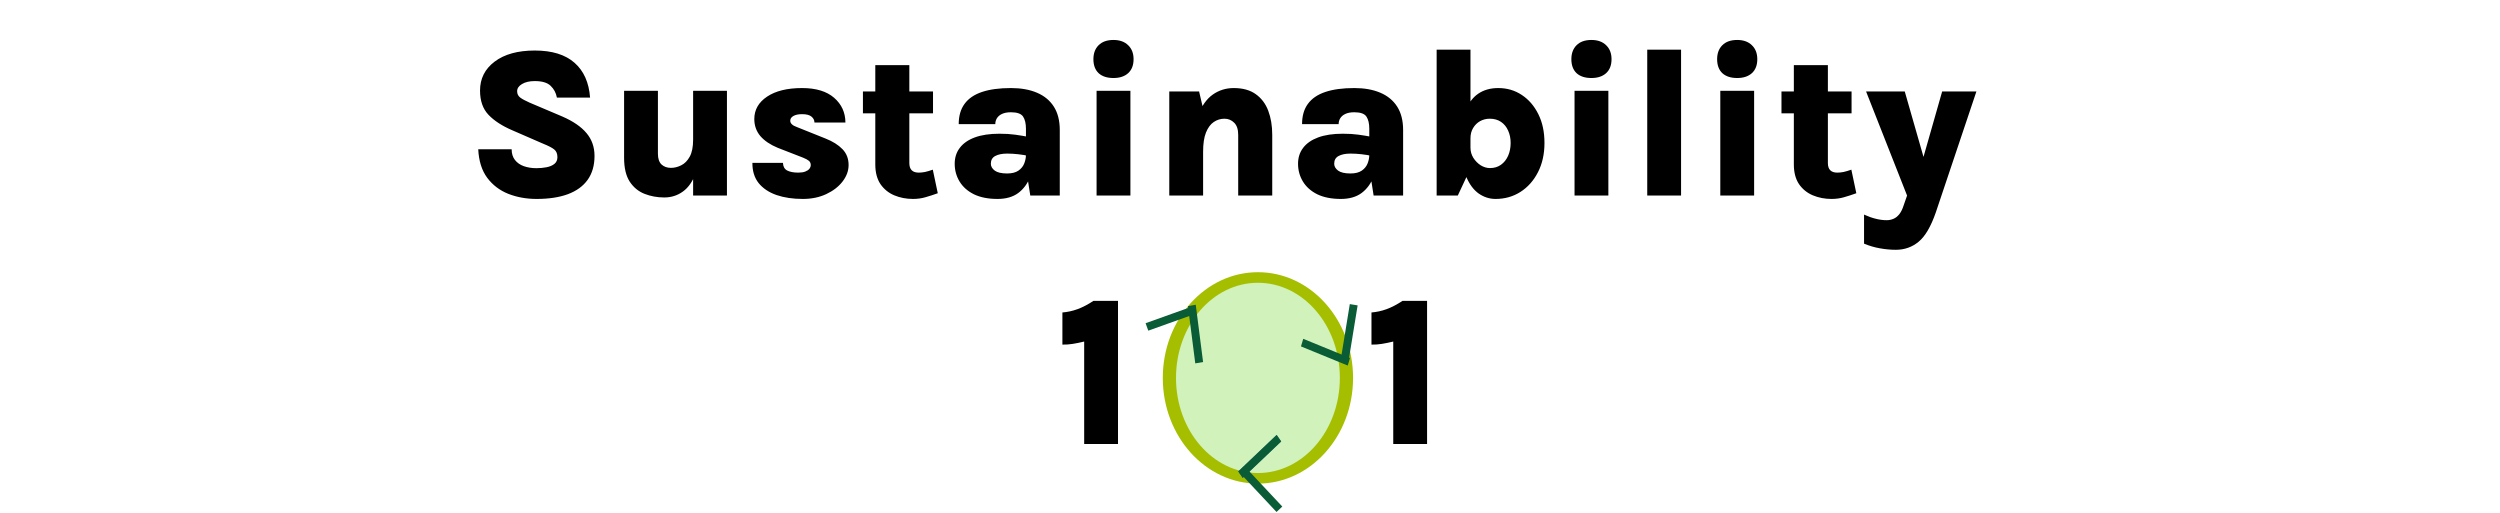
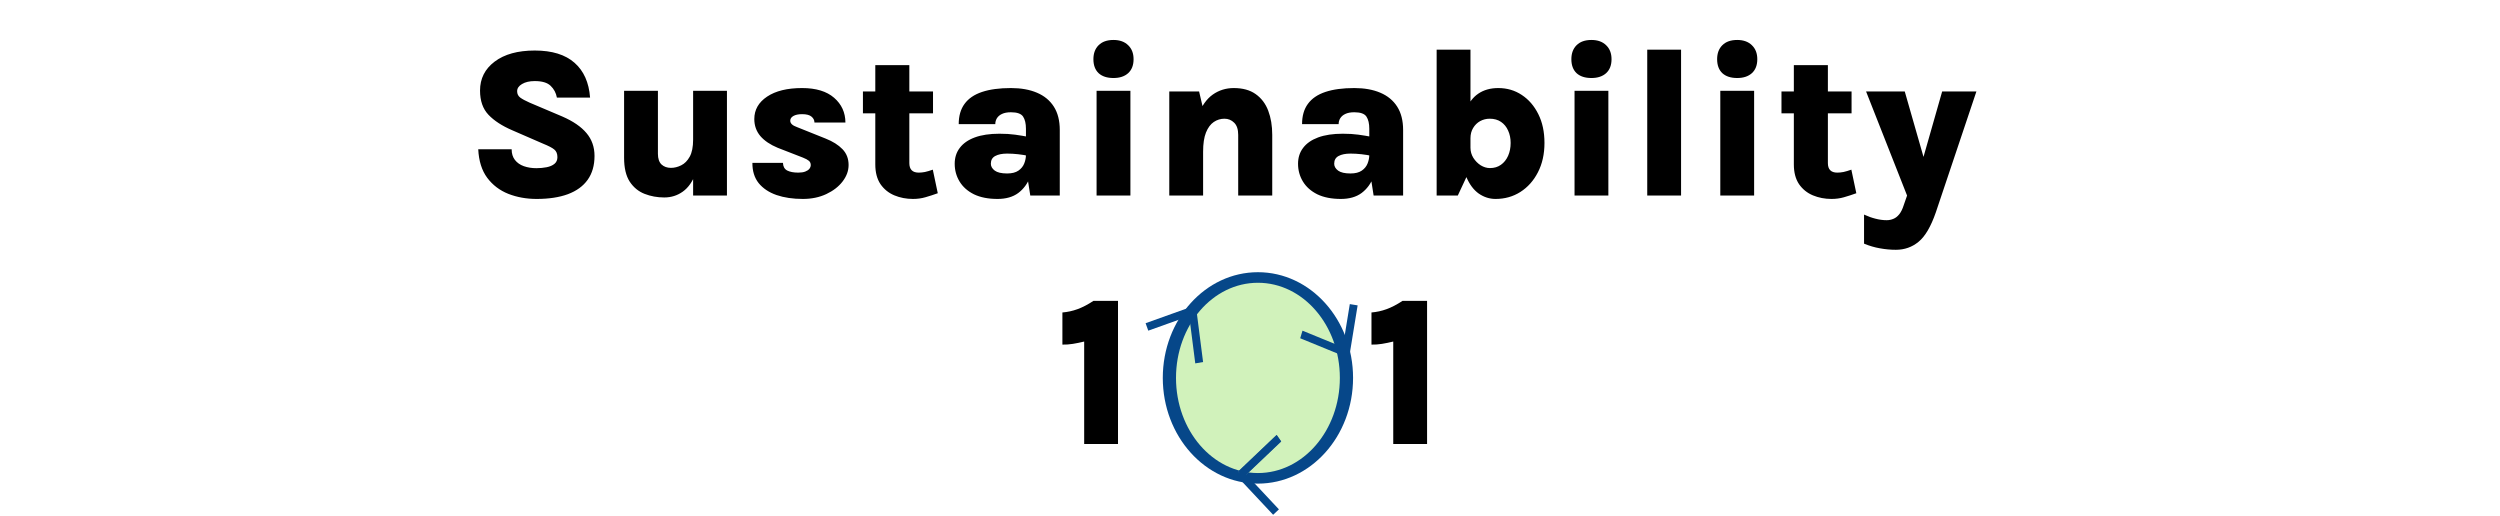
- <svg xmlns="http://www.w3.org/2000/svg" width="946" height="194" viewBox="0 0 946 194" fill="none">
+ <svg xmlns="http://www.w3.org/2000/svg" width="946" height="195" viewBox="0 0 946 195" fill="none">
  <path d="M203.046 75.28C199.206 75.28 195.646 74.64 192.366 73.36C189.086 72.053 186.419 70.027 184.366 67.28C182.313 64.507 181.179 60.907 180.966 56.48H193.606C193.606 58.107 194.019 59.453 194.846 60.52C195.673 61.587 196.793 62.373 198.206 62.88C199.646 63.387 201.233 63.64 202.966 63.64C204.353 63.64 205.646 63.52 206.846 63.28C208.073 63.04 209.059 62.613 209.806 62C210.553 61.387 210.926 60.547 210.926 59.48C210.926 58.173 210.526 57.2 209.726 56.56C208.953 55.92 207.539 55.187 205.486 54.36L193.806 49.28C189.966 47.627 186.979 45.68 184.846 43.44C182.713 41.2 181.646 38.147 181.646 34.28C181.646 29.747 183.486 26.093 187.166 23.32C190.873 20.52 195.939 19.12 202.366 19.12C208.899 19.12 213.913 20.667 217.406 23.76C220.899 26.827 222.859 31.213 223.286 36.92H210.726C210.406 35.16 209.619 33.68 208.366 32.48C207.139 31.28 205.139 30.68 202.366 30.68C200.366 30.68 198.753 31.053 197.526 31.8C196.299 32.52 195.686 33.427 195.686 34.52C195.686 35.533 196.073 36.333 196.846 36.92C197.646 37.507 198.833 38.147 200.406 38.84L212.766 44.08C216.873 45.867 219.926 47.96 221.926 50.36C223.953 52.76 224.966 55.64 224.966 59C224.966 62.6 224.099 65.613 222.366 68.04C220.659 70.44 218.166 72.253 214.886 73.48C211.633 74.68 207.686 75.28 203.046 75.28ZM262.276 34.36H275.076V74H262.276V34.36ZM236.156 34.36H248.956V58.2C248.956 60.013 249.409 61.36 250.316 62.24C251.249 63.093 252.436 63.52 253.876 63.52C255.183 63.52 256.476 63.2 257.756 62.56C259.063 61.92 260.143 60.827 260.996 59.28C261.849 57.733 262.276 55.587 262.276 52.84H265.076C265.076 58.067 264.476 62.293 263.276 65.52C262.076 68.72 260.436 71.053 258.356 72.52C256.303 73.987 253.969 74.72 251.356 74.72C248.716 74.72 246.236 74.267 243.916 73.36C241.596 72.453 239.716 70.907 238.276 68.72C236.863 66.533 236.156 63.52 236.156 59.68V34.36ZM303.789 75.28C300.029 75.28 296.709 74.787 293.829 73.8C290.949 72.787 288.696 71.28 287.069 69.28C285.469 67.253 284.682 64.707 284.709 61.64H296.269C296.322 63.027 296.856 63.987 297.869 64.52C298.909 65.053 300.309 65.32 302.069 65.32C303.136 65.32 304.016 65.187 304.709 64.92C305.402 64.653 305.922 64.307 306.269 63.88C306.616 63.427 306.789 62.947 306.789 62.44C306.789 61.773 306.549 61.24 306.069 60.84C305.589 60.44 304.842 60.04 303.829 59.64L294.269 55.92C291.442 54.747 289.256 53.267 287.709 51.48C286.189 49.667 285.429 47.52 285.429 45.04C285.429 41.547 287.042 38.72 290.269 36.56C293.496 34.4 297.909 33.32 303.509 33.32C308.762 33.32 312.802 34.547 315.629 37C318.456 39.453 319.882 42.573 319.909 46.36H308.189C308.189 45.507 307.829 44.773 307.109 44.16C306.389 43.52 305.189 43.2 303.509 43.2C302.122 43.2 301.029 43.427 300.229 43.88C299.429 44.333 299.029 44.933 299.029 45.68C299.029 46.693 299.869 47.493 301.549 48.08L312.429 52.44C315.122 53.507 317.242 54.84 318.789 56.44C320.336 58.04 321.109 60.04 321.109 62.44C321.109 64.627 320.349 66.707 318.829 68.68C317.336 70.627 315.282 72.213 312.669 73.44C310.056 74.667 307.096 75.28 303.789 75.28ZM345.453 75.28C342.946 75.28 340.599 74.827 338.413 73.92C336.253 73.013 334.506 71.6 333.173 69.68C331.866 67.733 331.213 65.24 331.213 62.2V24.64H344.093V61.72C344.093 64.12 345.279 65.32 347.653 65.32C348.399 65.32 349.186 65.24 350.013 65.08C350.866 64.893 351.853 64.6 352.973 64.2L354.853 73.12C353.226 73.707 351.666 74.213 350.173 74.64C348.706 75.067 347.133 75.28 345.453 75.28ZM326.533 42.88V34.6H353.053V42.88H326.533ZM389.858 74L388.218 63.48V48.72C388.218 46.747 387.858 45.213 387.138 44.12C386.418 43.027 384.884 42.48 382.538 42.48C381.151 42.48 380.018 42.693 379.138 43.12C378.284 43.52 377.644 44.067 377.218 44.76C376.818 45.427 376.618 46.16 376.618 46.96H362.778C362.778 43.867 363.511 41.32 364.978 39.32C366.444 37.293 368.644 35.787 371.578 34.8C374.511 33.813 378.164 33.32 382.538 33.32C386.351 33.32 389.631 33.907 392.378 35.08C395.151 36.253 397.284 38.013 398.778 40.36C400.271 42.707 401.018 45.653 401.018 49.2V74H389.858ZM377.458 75.28C373.938 75.28 370.964 74.693 368.538 73.52C366.138 72.32 364.324 70.707 363.098 68.68C361.871 66.653 361.258 64.413 361.258 61.96C361.258 59.64 361.898 57.64 363.178 55.96C364.458 54.253 366.351 52.933 368.858 52C371.391 51.067 374.498 50.6 378.178 50.6C380.418 50.6 382.391 50.72 384.098 50.96C385.831 51.2 387.604 51.493 389.418 51.84V59.04C388.084 58.747 386.698 58.52 385.258 58.36C383.844 58.2 382.458 58.12 381.098 58.12C379.204 58.12 377.698 58.427 376.578 59.04C375.484 59.627 374.938 60.6 374.938 61.96C374.938 62.947 375.431 63.813 376.418 64.56C377.404 65.28 378.964 65.64 381.098 65.64C382.911 65.64 384.338 65.28 385.378 64.56C386.418 63.84 387.151 62.933 387.578 61.84C388.004 60.747 388.218 59.667 388.218 58.6H391.218C391.218 61.64 390.738 64.427 389.778 66.96C388.818 69.493 387.324 71.52 385.298 73.04C383.271 74.533 380.658 75.28 377.458 75.28ZM421.345 29.52C418.919 29.52 417.039 28.907 415.705 27.68C414.399 26.427 413.745 24.667 413.745 22.4C413.745 20.187 414.399 18.427 415.705 17.12C417.039 15.787 418.919 15.12 421.345 15.12C423.692 15.12 425.545 15.787 426.905 17.12C428.265 18.427 428.945 20.187 428.945 22.4C428.945 24.667 428.265 26.427 426.905 27.68C425.545 28.907 423.692 29.52 421.345 29.52ZM414.945 74V34.36H427.745V74H414.945ZM468.535 74V51.04C468.535 48.96 468.029 47.427 467.015 46.44C466.002 45.427 464.775 44.92 463.335 44.92C461.869 44.92 460.522 45.333 459.295 46.16C458.069 46.987 457.082 48.32 456.335 50.16C455.615 51.973 455.255 54.387 455.255 57.4H451.375C451.375 51.747 452.042 47.147 453.375 43.6C454.735 40.053 456.575 37.453 458.895 35.8C461.242 34.147 463.895 33.32 466.855 33.32C470.242 33.32 473.002 34.08 475.135 35.6C477.295 37.12 478.882 39.213 479.895 41.88C480.909 44.547 481.415 47.6 481.415 51.04V74H468.535ZM442.455 74V34.6H453.735L455.255 41.12V74H442.455ZM519.78 74L518.14 63.48V48.72C518.14 46.747 517.78 45.213 517.06 44.12C516.34 43.027 514.806 42.48 512.46 42.48C511.073 42.48 509.94 42.693 509.06 43.12C508.206 43.52 507.566 44.067 507.14 44.76C506.74 45.427 506.54 46.16 506.54 46.96H492.7C492.7 43.867 493.433 41.32 494.9 39.32C496.366 37.293 498.566 35.787 501.5 34.8C504.433 33.813 508.086 33.32 512.46 33.32C516.273 33.32 519.553 33.907 522.3 35.08C525.073 36.253 527.206 38.013 528.7 40.36C530.193 42.707 530.94 45.653 530.94 49.2V74H519.78ZM507.38 75.28C503.86 75.28 500.886 74.693 498.46 73.52C496.06 72.32 494.246 70.707 493.02 68.68C491.793 66.653 491.18 64.413 491.18 61.96C491.18 59.64 491.82 57.64 493.1 55.96C494.38 54.253 496.273 52.933 498.78 52C501.313 51.067 504.42 50.6 508.1 50.6C510.34 50.6 512.313 50.72 514.02 50.96C515.753 51.2 517.526 51.493 519.34 51.84V59.04C518.006 58.747 516.62 58.52 515.18 58.36C513.766 58.2 512.38 58.12 511.02 58.12C509.126 58.12 507.62 58.427 506.5 59.04C505.406 59.627 504.86 60.6 504.86 61.96C504.86 62.947 505.353 63.813 506.34 64.56C507.326 65.28 508.886 65.64 511.02 65.64C512.833 65.64 514.26 65.28 515.3 64.56C516.34 63.84 517.073 62.933 517.5 61.84C517.926 60.747 518.14 59.667 518.14 58.6H521.14C521.14 61.64 520.66 64.427 519.7 66.96C518.74 69.493 517.246 71.52 515.22 73.04C513.193 74.533 510.58 75.28 507.38 75.28ZM565.907 75.28C563.641 75.28 561.521 74.6 559.547 73.24C557.601 71.853 556.027 69.733 554.827 66.88C553.654 64 553.067 60.333 553.067 55.88H556.427C556.427 57.267 556.787 58.547 557.507 59.72C558.254 60.893 559.187 61.84 560.307 62.56C561.454 63.253 562.614 63.6 563.787 63.6C565.414 63.6 566.801 63.187 567.947 62.36C569.121 61.533 570.027 60.4 570.667 58.96C571.307 57.52 571.627 55.893 571.627 54.08C571.627 52.347 571.307 50.787 570.667 49.4C570.054 48.013 569.161 46.92 567.987 46.12C566.814 45.32 565.387 44.92 563.707 44.92C562.401 44.92 561.187 45.227 560.067 45.84C558.974 46.453 558.094 47.32 557.427 48.44C556.761 49.533 556.427 50.827 556.427 52.32H553.067C553.067 48.08 553.601 44.56 554.667 41.76C555.761 38.933 557.334 36.827 559.387 35.44C561.467 34.027 563.987 33.32 566.947 33.32C570.254 33.32 573.214 34.187 575.827 35.92C578.467 37.653 580.561 40.08 582.107 43.2C583.654 46.293 584.427 49.92 584.427 54.08C584.427 58.293 583.601 62 581.947 65.2C580.321 68.373 578.107 70.853 575.307 72.64C572.534 74.4 569.401 75.28 565.907 75.28ZM543.627 74V18.8H556.427V63.72L551.627 74H543.627ZM602.205 29.52C599.778 29.52 597.898 28.907 596.565 27.68C595.258 26.427 594.605 24.667 594.605 22.4C594.605 20.187 595.258 18.427 596.565 17.12C597.898 15.787 599.778 15.12 602.205 15.12C604.551 15.12 606.405 15.787 607.765 17.12C609.125 18.427 609.805 20.187 609.805 22.4C609.805 24.667 609.125 26.427 607.765 27.68C606.405 28.907 604.551 29.52 602.205 29.52ZM595.805 74V34.36H608.605V74H595.805ZM623.315 74V18.8H636.115V74H623.315ZM657.361 29.52C654.934 29.52 653.054 28.907 651.721 27.68C650.414 26.427 649.761 24.667 649.761 22.4C649.761 20.187 650.414 18.427 651.721 17.12C653.054 15.787 654.934 15.12 657.361 15.12C659.708 15.12 661.561 15.787 662.921 17.12C664.281 18.427 664.961 20.187 664.961 22.4C664.961 24.667 664.281 26.427 662.921 27.68C661.561 28.907 659.708 29.52 657.361 29.52ZM650.961 74V34.36H663.761V74H650.961ZM693.031 75.28C690.524 75.28 688.178 74.827 685.991 73.92C683.831 73.013 682.084 71.6 680.751 69.68C679.444 67.733 678.791 65.24 678.791 62.2V24.64H691.671V61.72C691.671 64.12 692.858 65.32 695.231 65.32C695.978 65.32 696.764 65.24 697.591 65.08C698.444 64.893 699.431 64.6 700.551 64.2L702.431 73.12C700.804 73.707 699.244 74.213 697.751 74.64C696.284 75.067 694.711 75.28 693.031 75.28ZM674.111 42.88V34.6H700.631V42.88H674.111ZM706.116 34.6H720.756L728.836 62.8H726.876L734.916 34.6H747.876L732.516 80.36C730.649 85.747 728.476 89.453 725.996 91.48C723.543 93.507 720.676 94.52 717.396 94.52C715.396 94.52 713.383 94.333 711.356 93.96C709.356 93.613 707.356 93.027 705.356 92.2V81.2C706.849 81.893 708.303 82.413 709.716 82.76C711.156 83.133 712.556 83.32 713.916 83.32C714.823 83.32 715.676 83.147 716.476 82.8C717.276 82.48 718.009 81.907 718.676 81.08C719.343 80.253 719.903 79.12 720.356 77.68L721.636 74L706.116 34.6ZM413.772 113.84H423.052V168H410.252V129.24C408.732 129.613 407.305 129.907 405.972 130.12C404.665 130.333 403.345 130.427 402.012 130.4V118.24C403.959 118.08 405.852 117.667 407.692 117C409.559 116.333 411.585 115.28 413.772 113.84ZM530.725 113.84H540.005V168H527.205V129.24C525.685 129.613 524.258 129.907 522.925 130.12C521.618 130.333 520.298 130.427 518.965 130.4V118.24C520.912 118.08 522.805 117.667 524.645 117C526.512 116.333 528.538 115.28 530.725 113.84Z" fill="black" />
-   <ellipse cx="476" cy="143" rx="36" ry="40" fill="#A5BE00" />
+   <ellipse cx="476" cy="143" rx="36" ry="40" fill="#064789" />
  <ellipse cx="476" cy="143" rx="31" ry="36" fill="#D1F2BB" />
  <line y1="-1.5" x2="20.069" y2="-1.5" transform="matrix(-0.724839 0.688918 -0.571116 -0.82087 483.087 164.574)" stroke="#427AA1" stroke-width="3" />
-   <path d="M484.128 192.707L470.28 177.94" stroke="#0A5C36" stroke-width="3" />
-   <path d="M434 123.711L451.924 117.3" stroke="#0A5C36" stroke-width="3" />
-   <line y1="-1.5" x2="21.85" y2="-1.5" transform="matrix(-0.126962 -0.991907 0.985055 -0.172242 455.246 136.988)" stroke="#0A5C36" stroke-width="3" />
-   <path d="M512.246 115.314L508.734 136.835" stroke="#0A5C36" stroke-width="3" />
-   <line y1="-1.5" x2="19.121" y2="-1.5" transform="matrix(0.925429 0.378921 -0.28711 0.957898 492.285 131.083)" stroke="#0A5C36" stroke-width="3" />
-   <line y1="-1.5" x2="20.069" y2="-1.5" transform="matrix(-0.724839 0.688918 -0.571116 -0.82087 483.087 164.574)" stroke="#0A5C36" stroke-width="3" />
+   <path d="M482.848 193.767L469 179" stroke="#064789" stroke-width="3" />
+   <path d="M434 123.711L451.924 117.3" stroke="#064789" stroke-width="3" />
+   <line y1="-1.5" x2="21.85" y2="-1.5" transform="matrix(-0.126962 -0.991907 0.985055 -0.172242 455.246 136.988)" stroke="#064789" stroke-width="3" />
+   <path d="M512.246 115.314L508.734 136.835" stroke="#064789" stroke-width="3" />
+   <line y1="-1.5" x2="19.121" y2="-1.5" transform="matrix(0.925429 0.378921 -0.28711 0.957898 492 128)" stroke="#064789" stroke-width="3" />
+   <line y1="-1.5" x2="20.069" y2="-1.5" transform="matrix(-0.724839 0.688918 -0.571116 -0.82087 483.087 164.574)" stroke="#064789" stroke-width="3" />
</svg>
